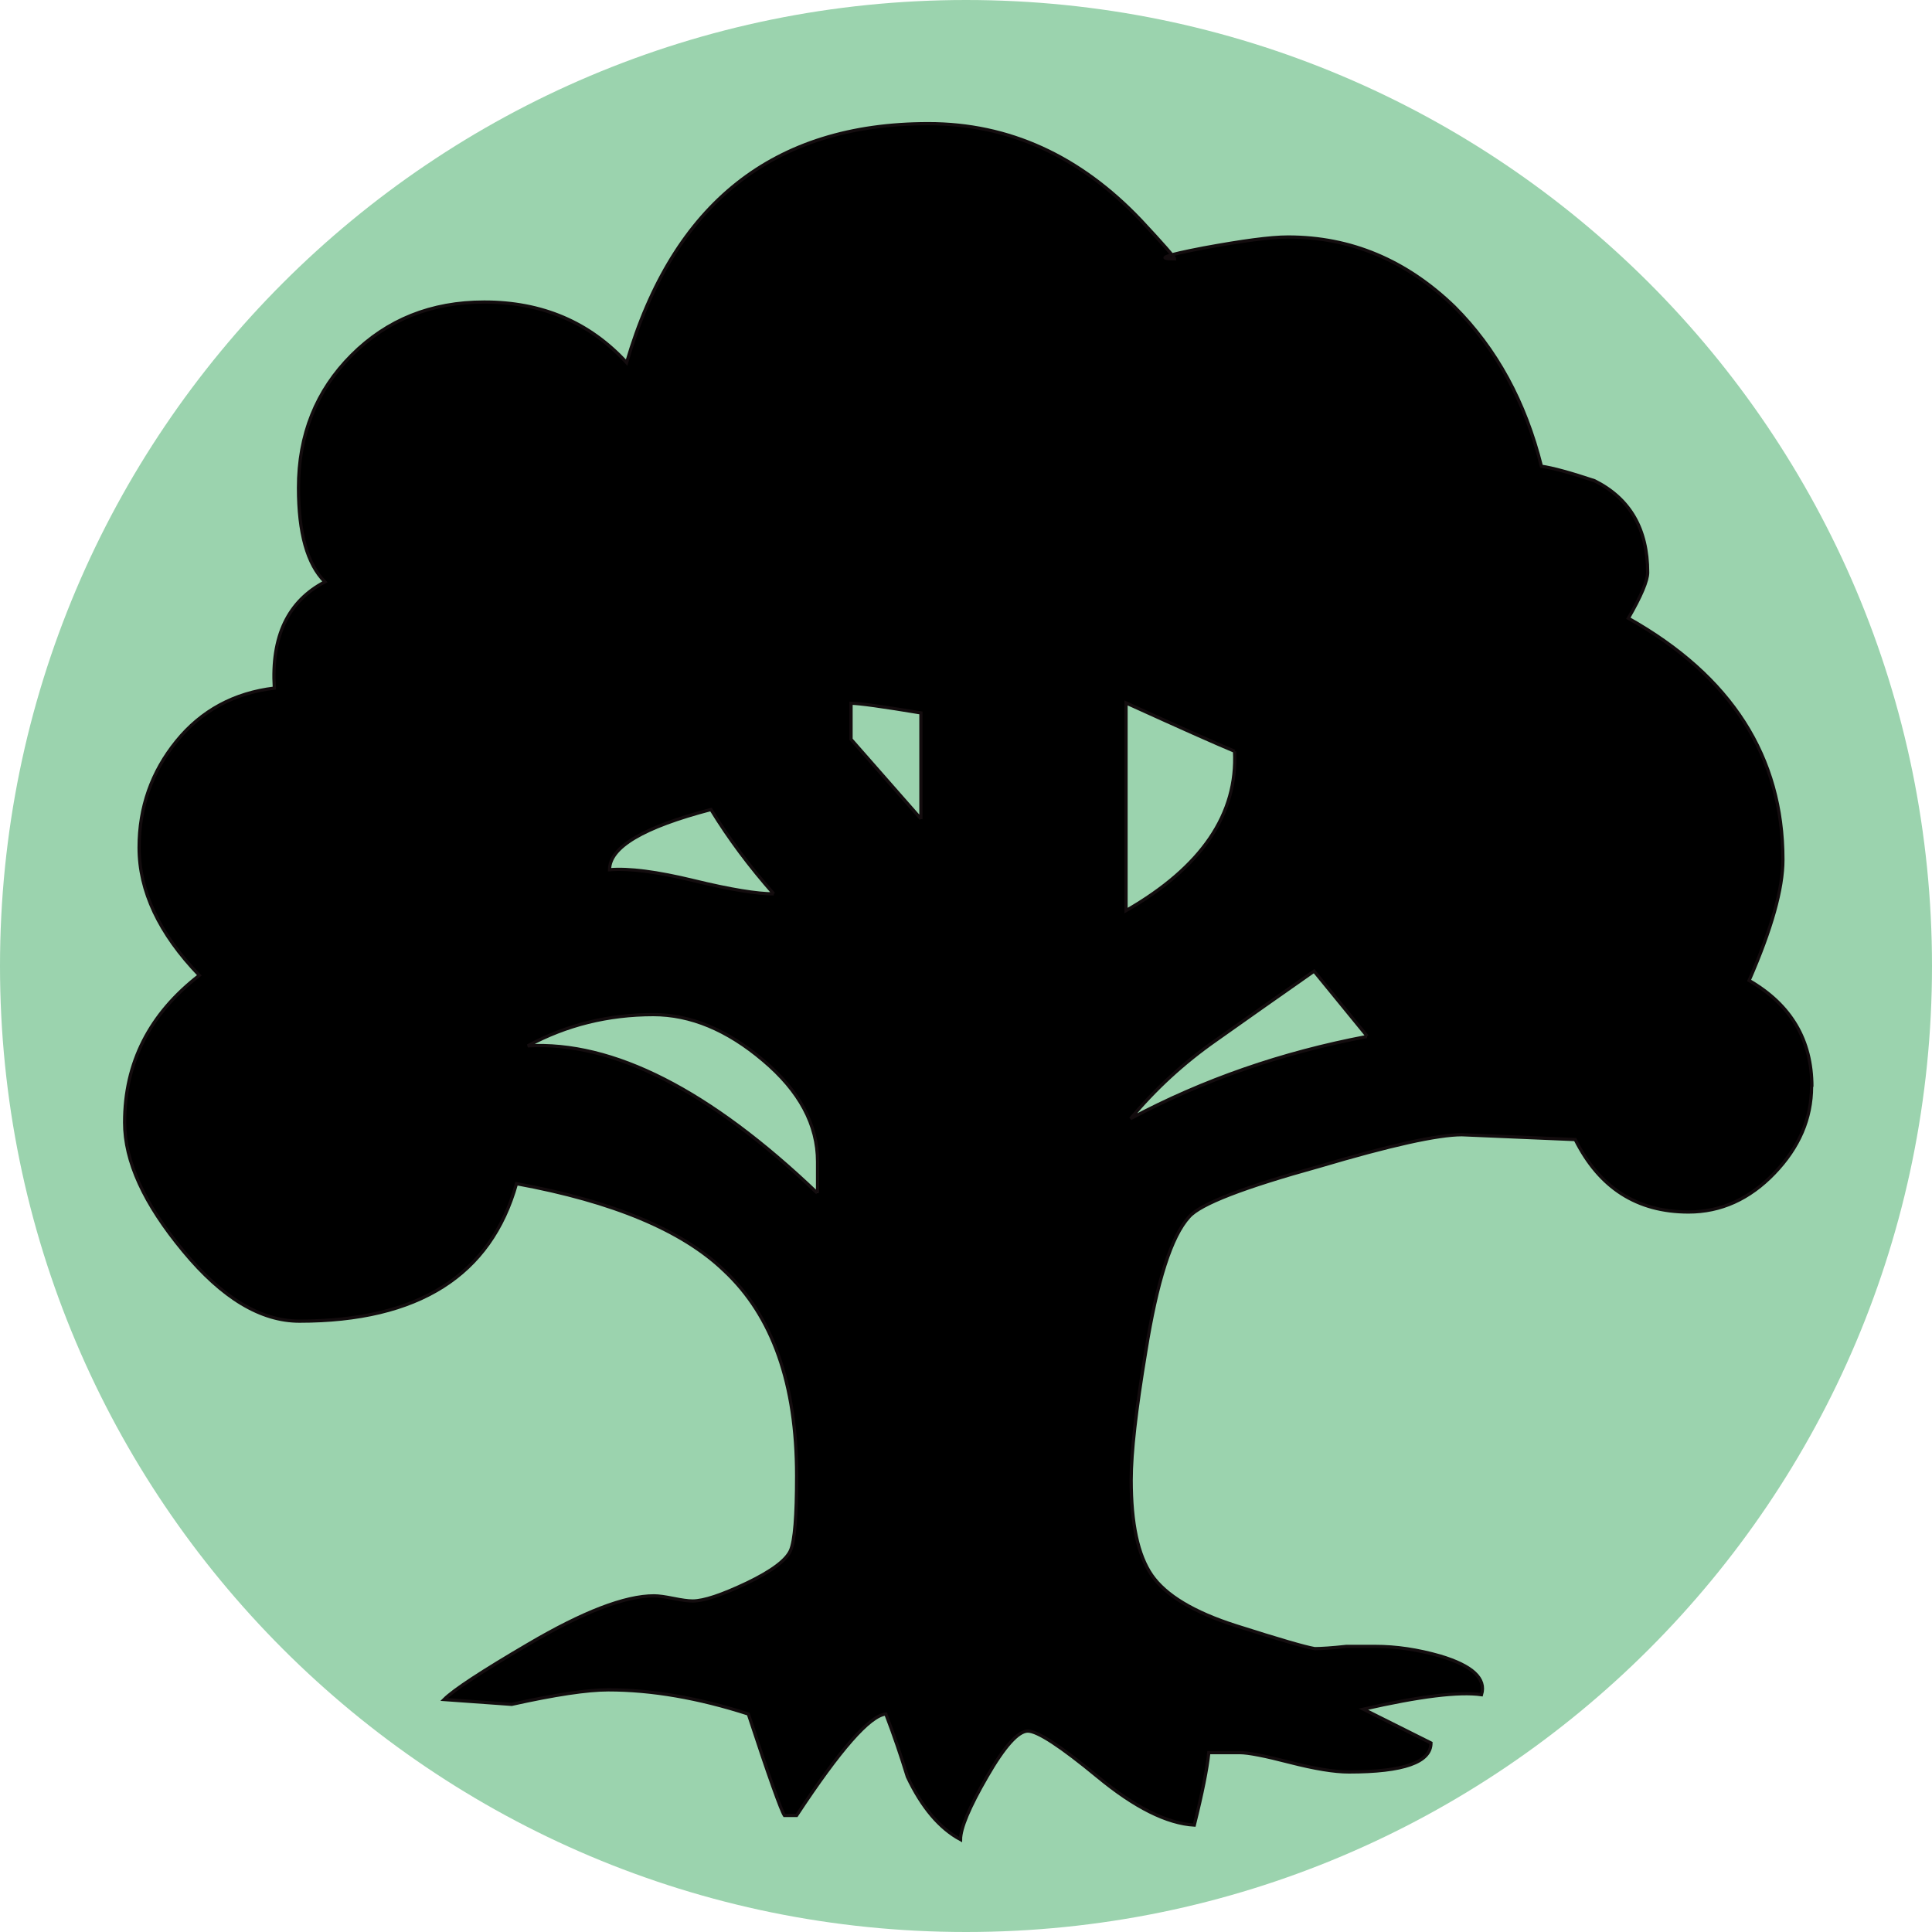
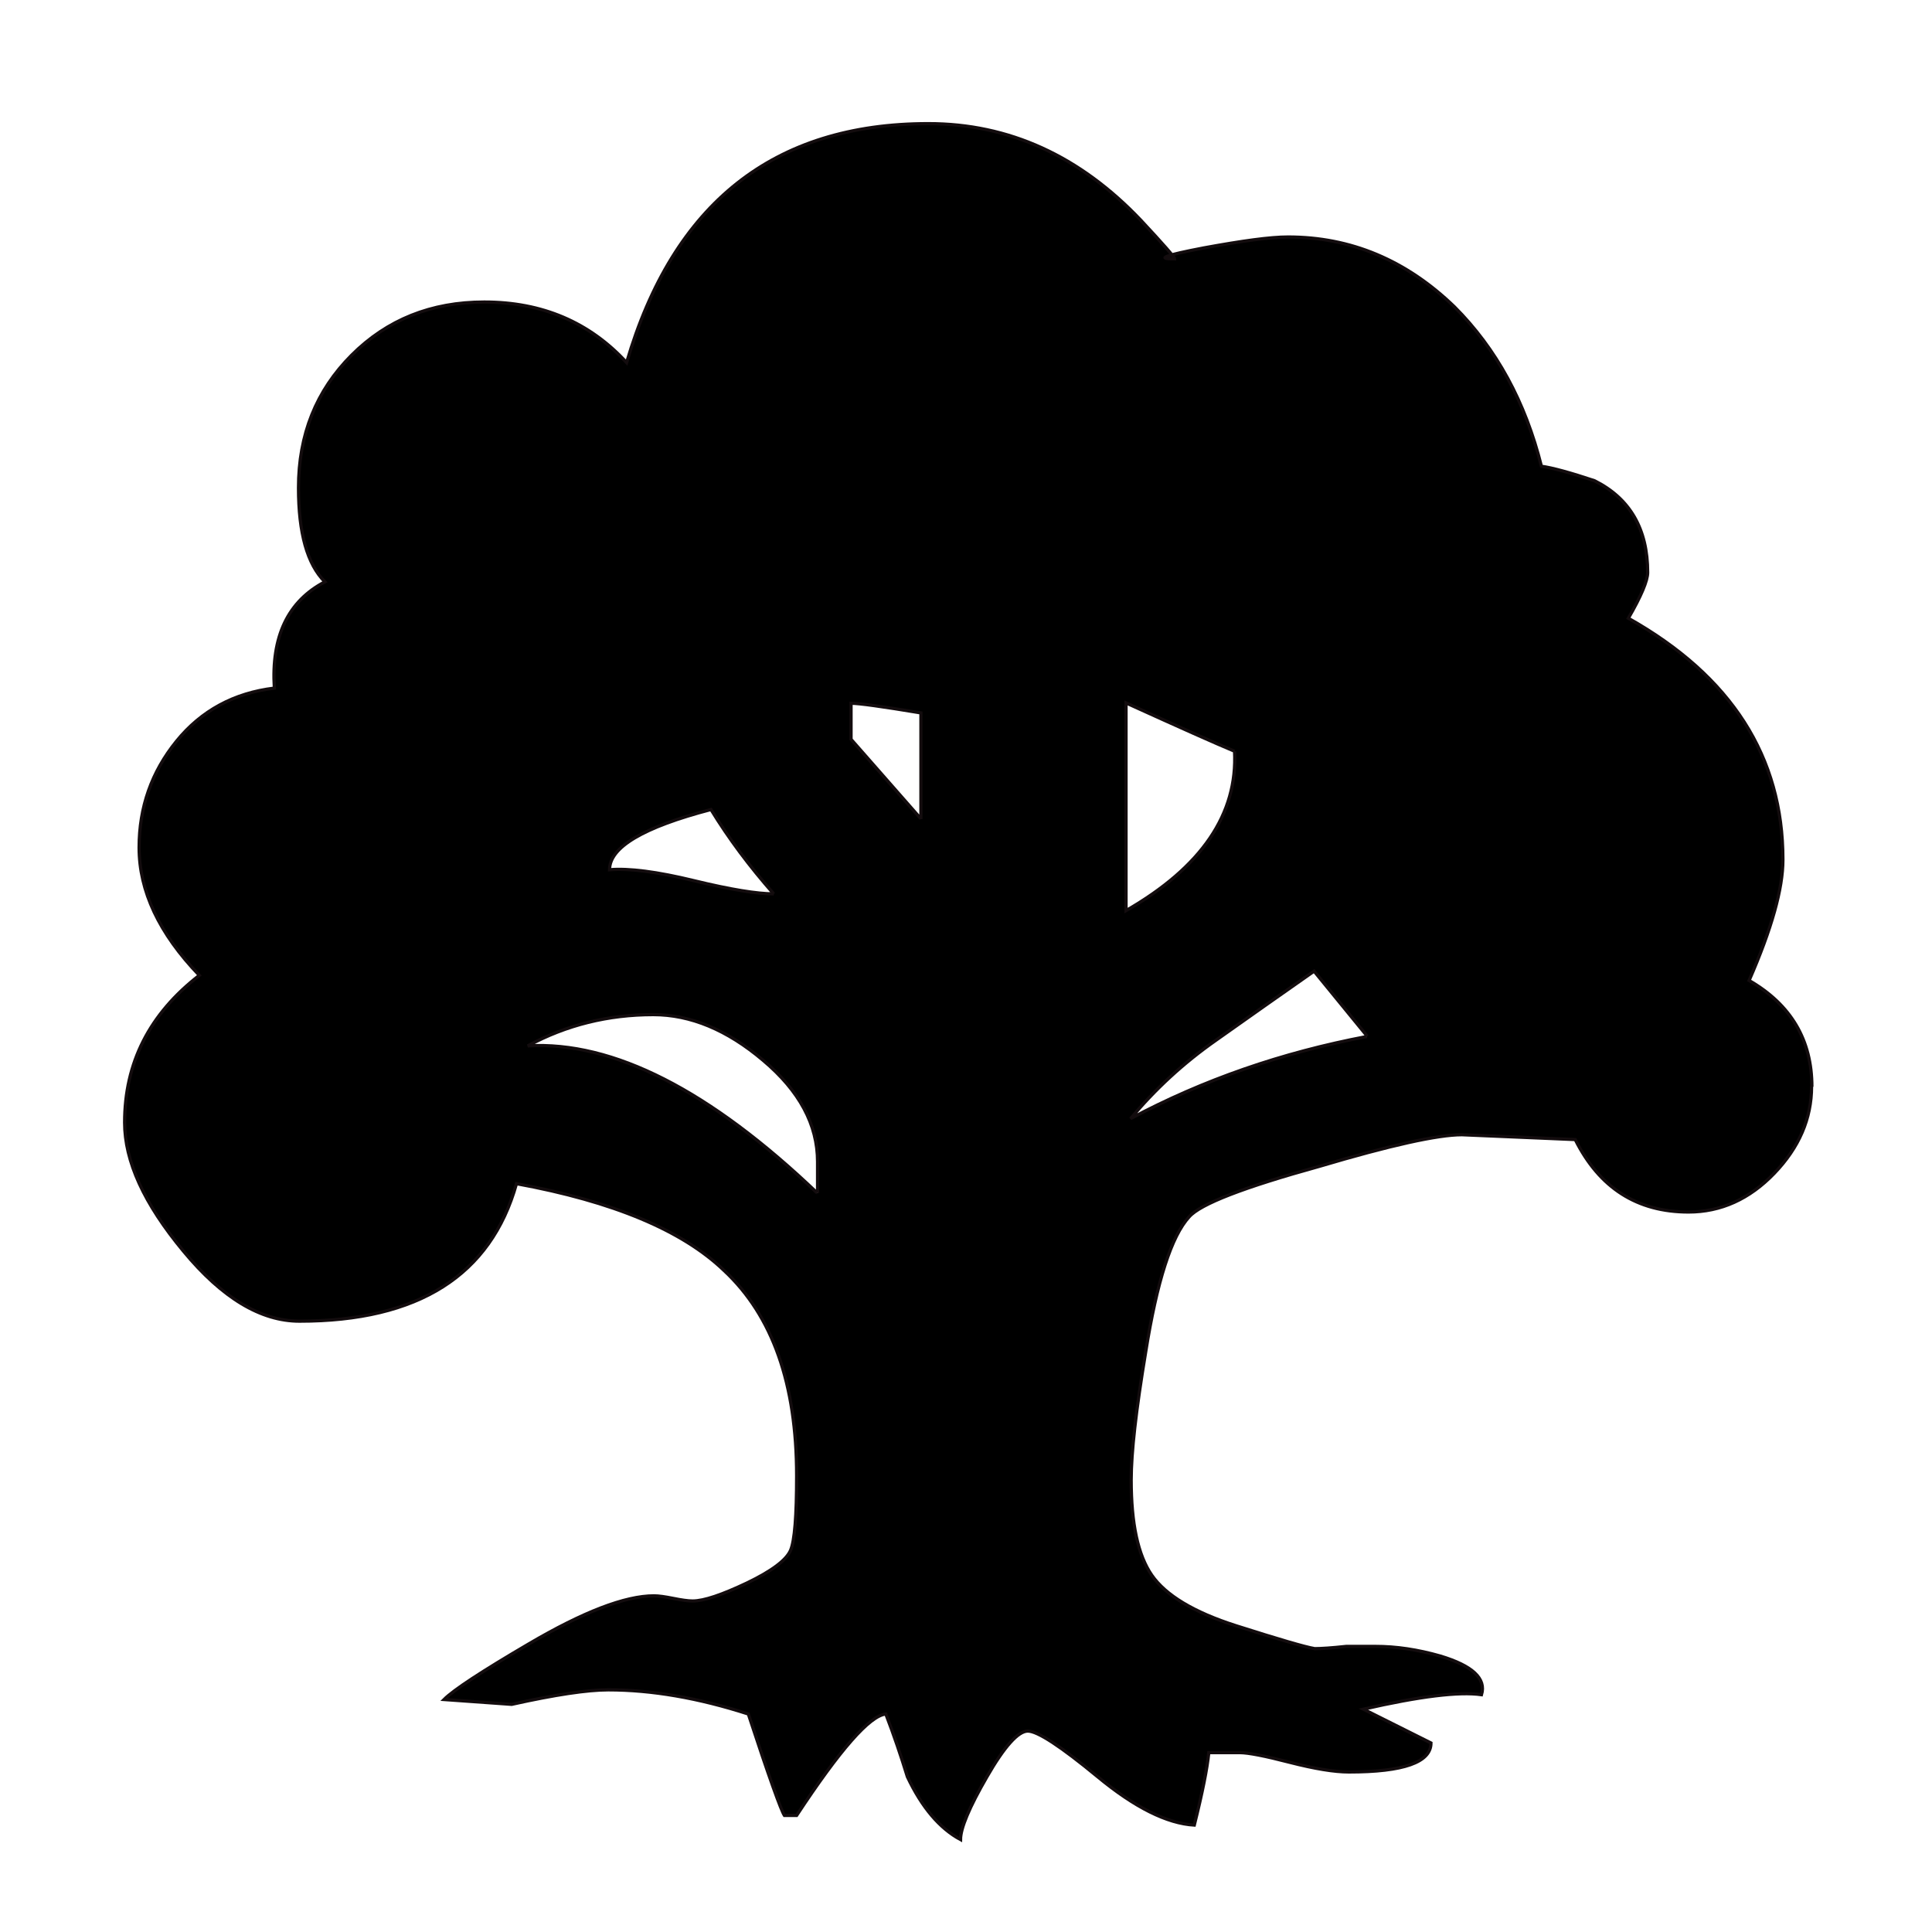
<svg xmlns="http://www.w3.org/2000/svg" viewBox="0 0 600 600" version="1.1">
-   <circle cx="300" cy="300" r="300" fill="#9bd3ae" />
+   <circle cx="300" cy="300" r="300" fill="#9bd3ae" display="none" />
  <path d="m562.6 337.4c0 10-3.9 19-11.6 27-7.7 8-16.6 12-26.6 12-16 0-27.7-7.5-35.2-22.5l-35.2-1.5c-7.5 0-22.3 3.3-44.2 9.8-23.5 6.5-37 11.7-40.5 15.7-5.5 6-10 20-13.5 42-3 18-4.5 31.2-4.5 39.7 0 13.5 2.1 23.4 6.4 29.6 4.3 6.2 13 11.5 26.2 15.7 13.2 4.2 21.4 6.6 24.4 7.1 2 0 5.2-0.2 9.8-0.7l9 0c6.5 0 13.2 1 20.2 3 10 3 14.3 7 12.8 12-7-1-19.2 0.5-36.7 4.5l21 10.5c0 6-8.5 9-25.5 9-4.5 0-10.6-1-18.4-3-7.7-2-12.9-3-15.4-3l-9.7 0c-0.5 5-2 12.5-4.5 22.5-8.5-0.5-18.5-5.5-30-15-11.5-9.5-18.7-14.2-21.7-14.2-3 0-7.3 4.8-12.7 14.2-5.5 9.5-8.2 16-8.2 19.5-6.5-3.5-12-10-16.5-19.5-2-6.5-4.2-13-6.7-19.5-5 0.5-14.2 11-27.7 31.5l-3.8 0c-1-1.5-4.8-12-11.2-31.5-15.5-5-30-7.5-43.5-7.5-6.5 0-16.5 1.5-30 4.5l-21-1.5c3-3 11.7-8.7 26.2-17.2 17-10 30-15 39-15 1.5 0 3.5 0.3 6 0.8 2.5 0.5 4.5 0.8 6 0.8 3.5 0 9.1-1.9 16.9-5.6 7.7-3.7 12.2-7.1 13.5-10.1 1.3-3 1.9-10.8 1.9-23.2 0-28.5-7.5-49.7-22.5-63.7-13-12.5-34.5-21.5-64.5-27-8 28.5-30.5 42.7-67.4 42.7-12 0-24-7.2-36-21.7C44.7 373.8 38.7 360.6 38.7 348.6c0-18.5 7.7-33.7 23.2-45.7-12.5-13-18.7-26.2-18.7-39.7 0-12.5 3.9-23.5 11.6-33 7.7-9.5 17.9-15 30.4-16.5-1-16 4.2-27 15.7-33-5.5-5.5-8.2-15.2-8.2-29.2 0-16.5 5.5-30.2 16.5-41.2 11-11 24.7-16.5 41.2-16.5 18 0 32.7 6.3 44.2 18.8 14.5-49.5 45.7-74.2 93.7-74.2 25 0 47 10 66 30 7 7.5 10.5 11.5 10.5 12-6 0-3-1.1 9-3.4 12-2.2 20.7-3.4 26.2-3.4 19.5 0 36.7 7.2 51.7 21.7 13 13 22 29.5 27 49.5 3.5 0.5 9 2 16.5 4.5 11 5.5 16.5 15 16.5 28.5 0 2.5-2 7.3-6 14.2 32 18 48 43 48 75 0 9-3.5 21.5-10.5 37.5 13 7.5 19.5 18.5 19.5 33m-308.8 33 0-9.7c0-11.5-5.6-22-16.9-31.5-11.2-9.5-22.6-14.2-34.1-14.2-14 0-27 3.2-39 9.7 26.5-1.5 56.5 13.8 89.9 45.7m-13.5-92.9c-7.5-8.5-14-17.2-19.5-26.2-21 5.5-31.5 11.7-31.5 18.7 6-0.5 14.7 0.6 26.2 3.4 11.5 2.8 19.7 4.1 24.8 4.1m45.7-23.2 0-33c-12-2-19.3-3-21.7-3l0 11.2 21.7 24.7m97.4-21c-6-2.5-17.2-7.5-33.7-15l0 64.5c23.5-13.5 34.7-30 33.7-49.5m41.2 88.5-16.5-20.2c-10 7-20.1 14.1-30.4 21.4-10.3 7.2-19.1 15.4-26.6 24.4 22.5-12 47-20.5 73.4-25.5" stroke="#130C0E" />
</svg>
